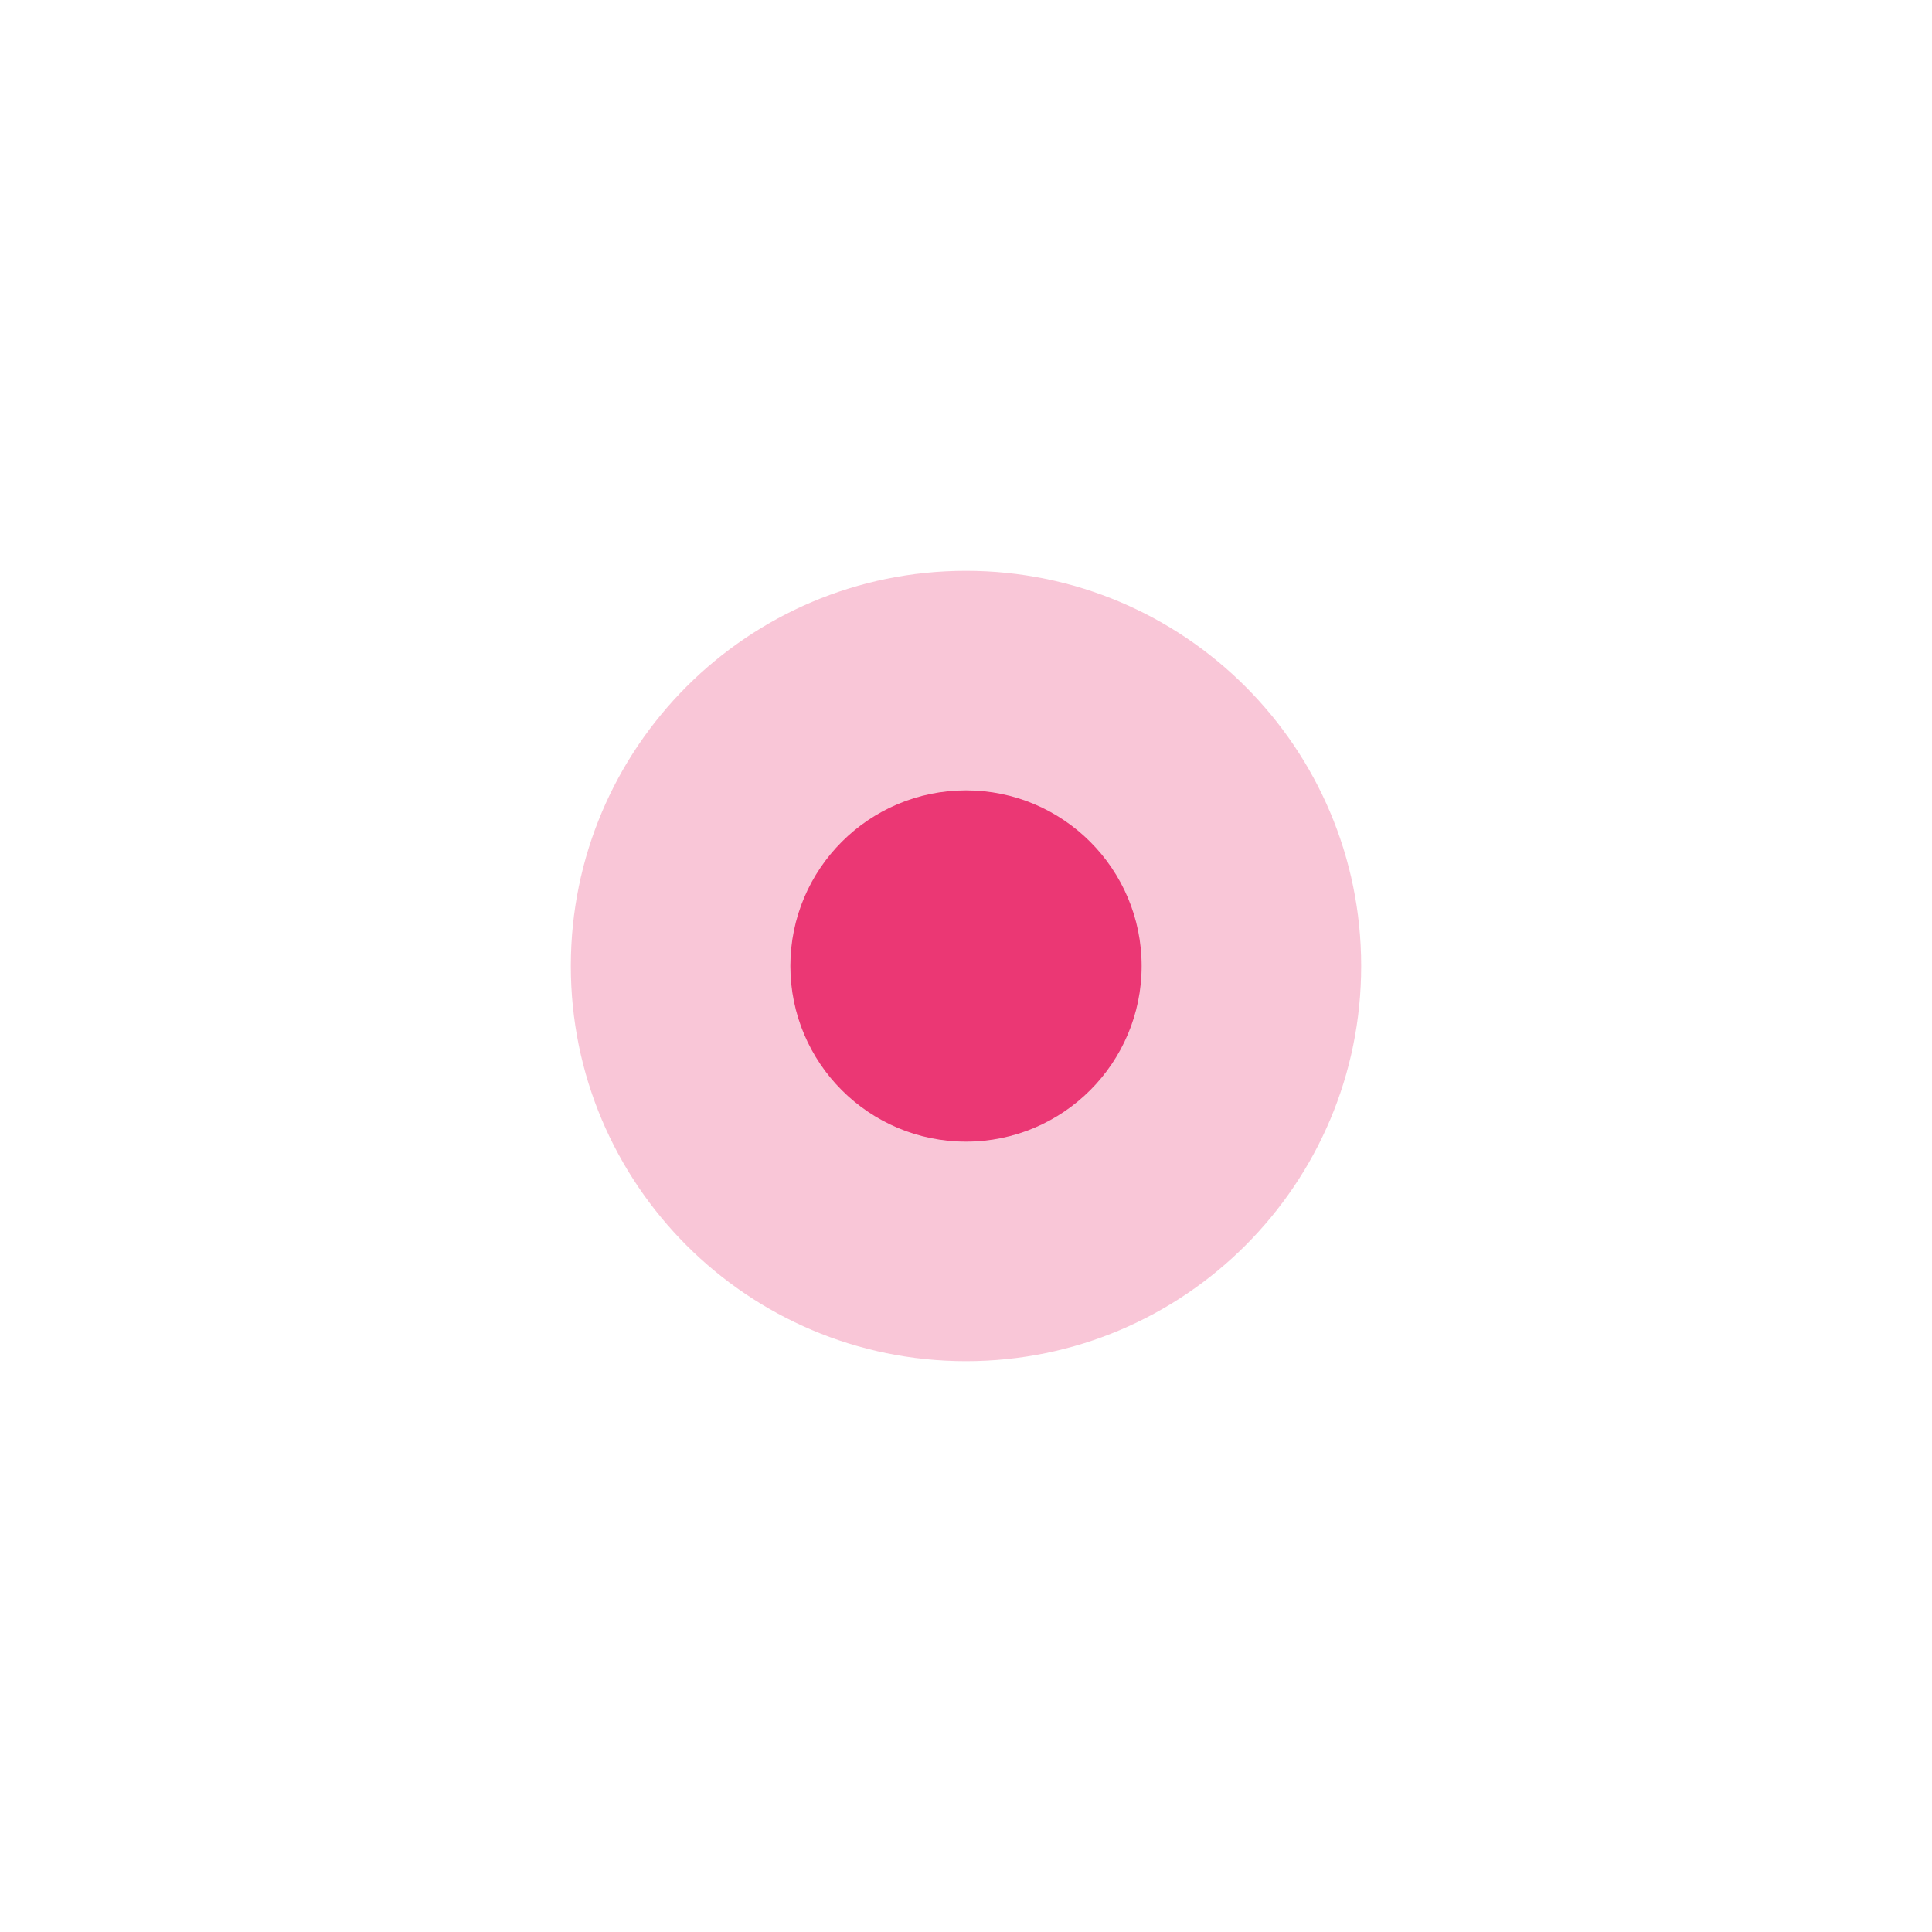
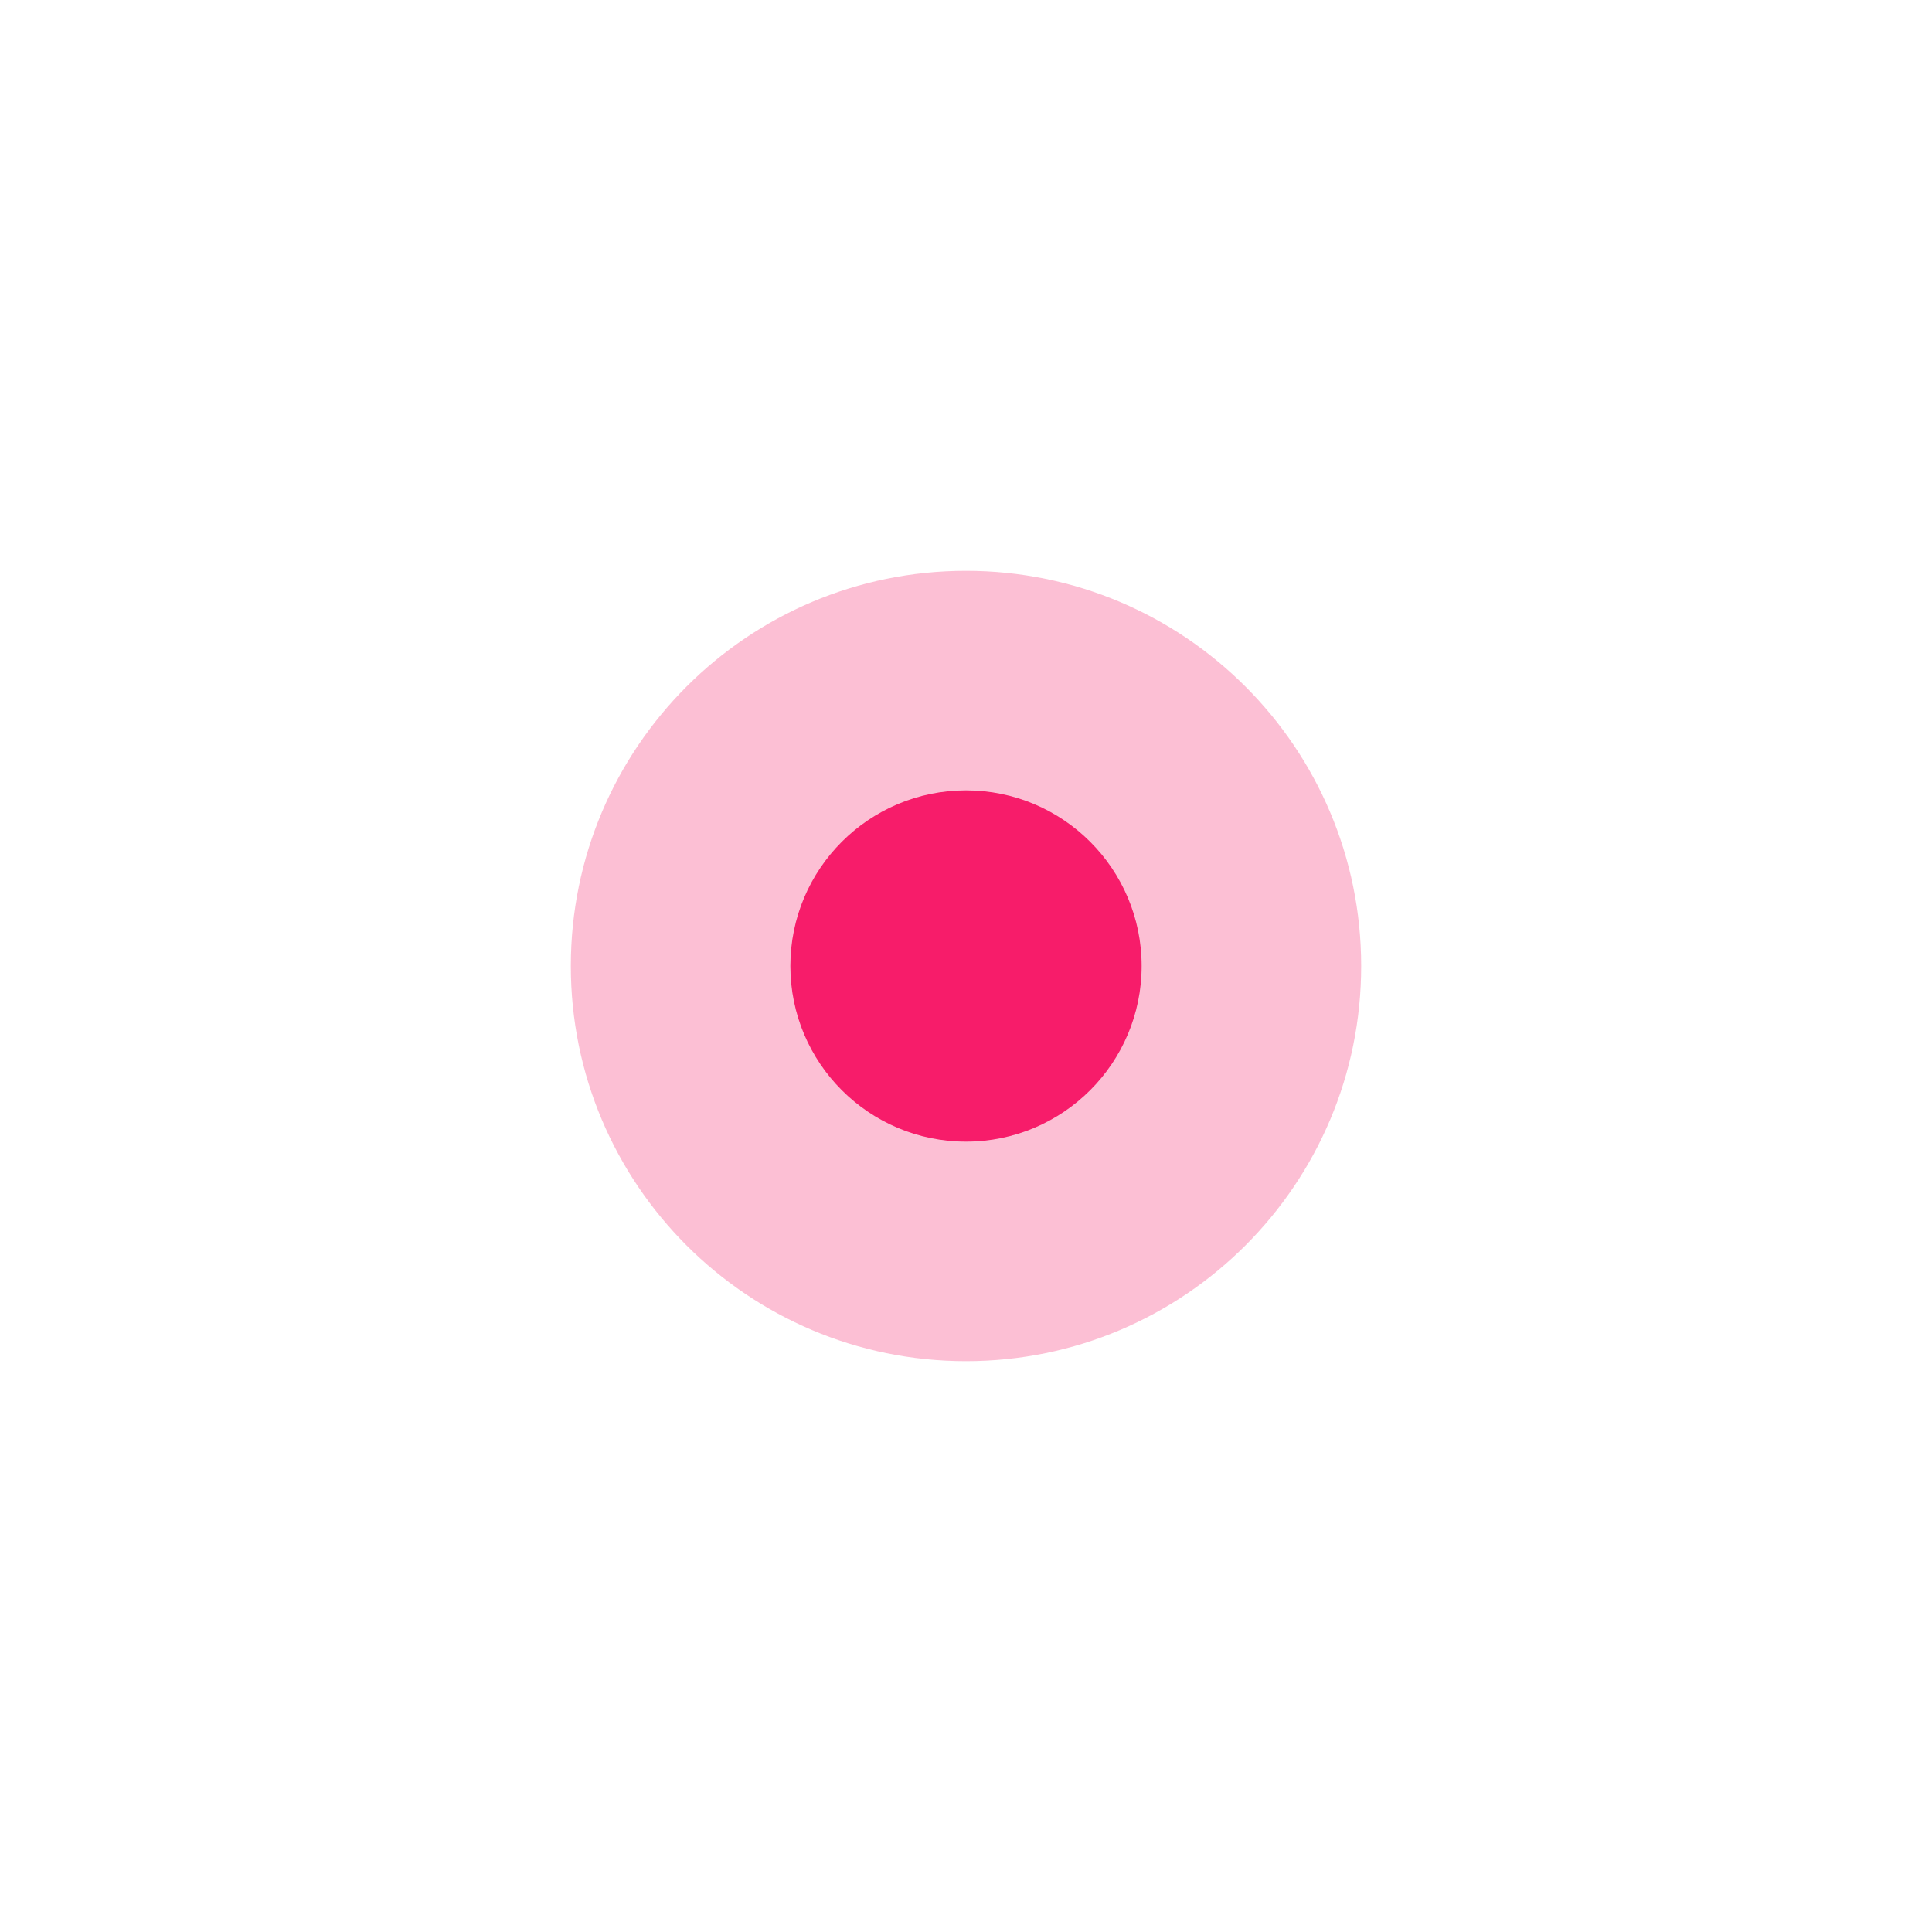
<svg xmlns="http://www.w3.org/2000/svg" width="24" height="24" viewBox="0 0 44 44">
-   <g fill="#E91E63" stroke="#C2185B" fill-opacity="0.85" stroke-width="0">
-     <circle cx="22" cy="22" r="9" fill-opacity="0.25" stroke-width="0" stroke-opacity="0.25" />
-     <circle cx="22" cy="22" r="4">
-             
-         </circle>
+   <g fill="#F50057" fill-opacity="0.85">
+     <circle cx="22" cy="22" r="9" fill-opacity="0.25" />
+     <circle cx="22" cy="22" r="4" />
  </g>
</svg>
